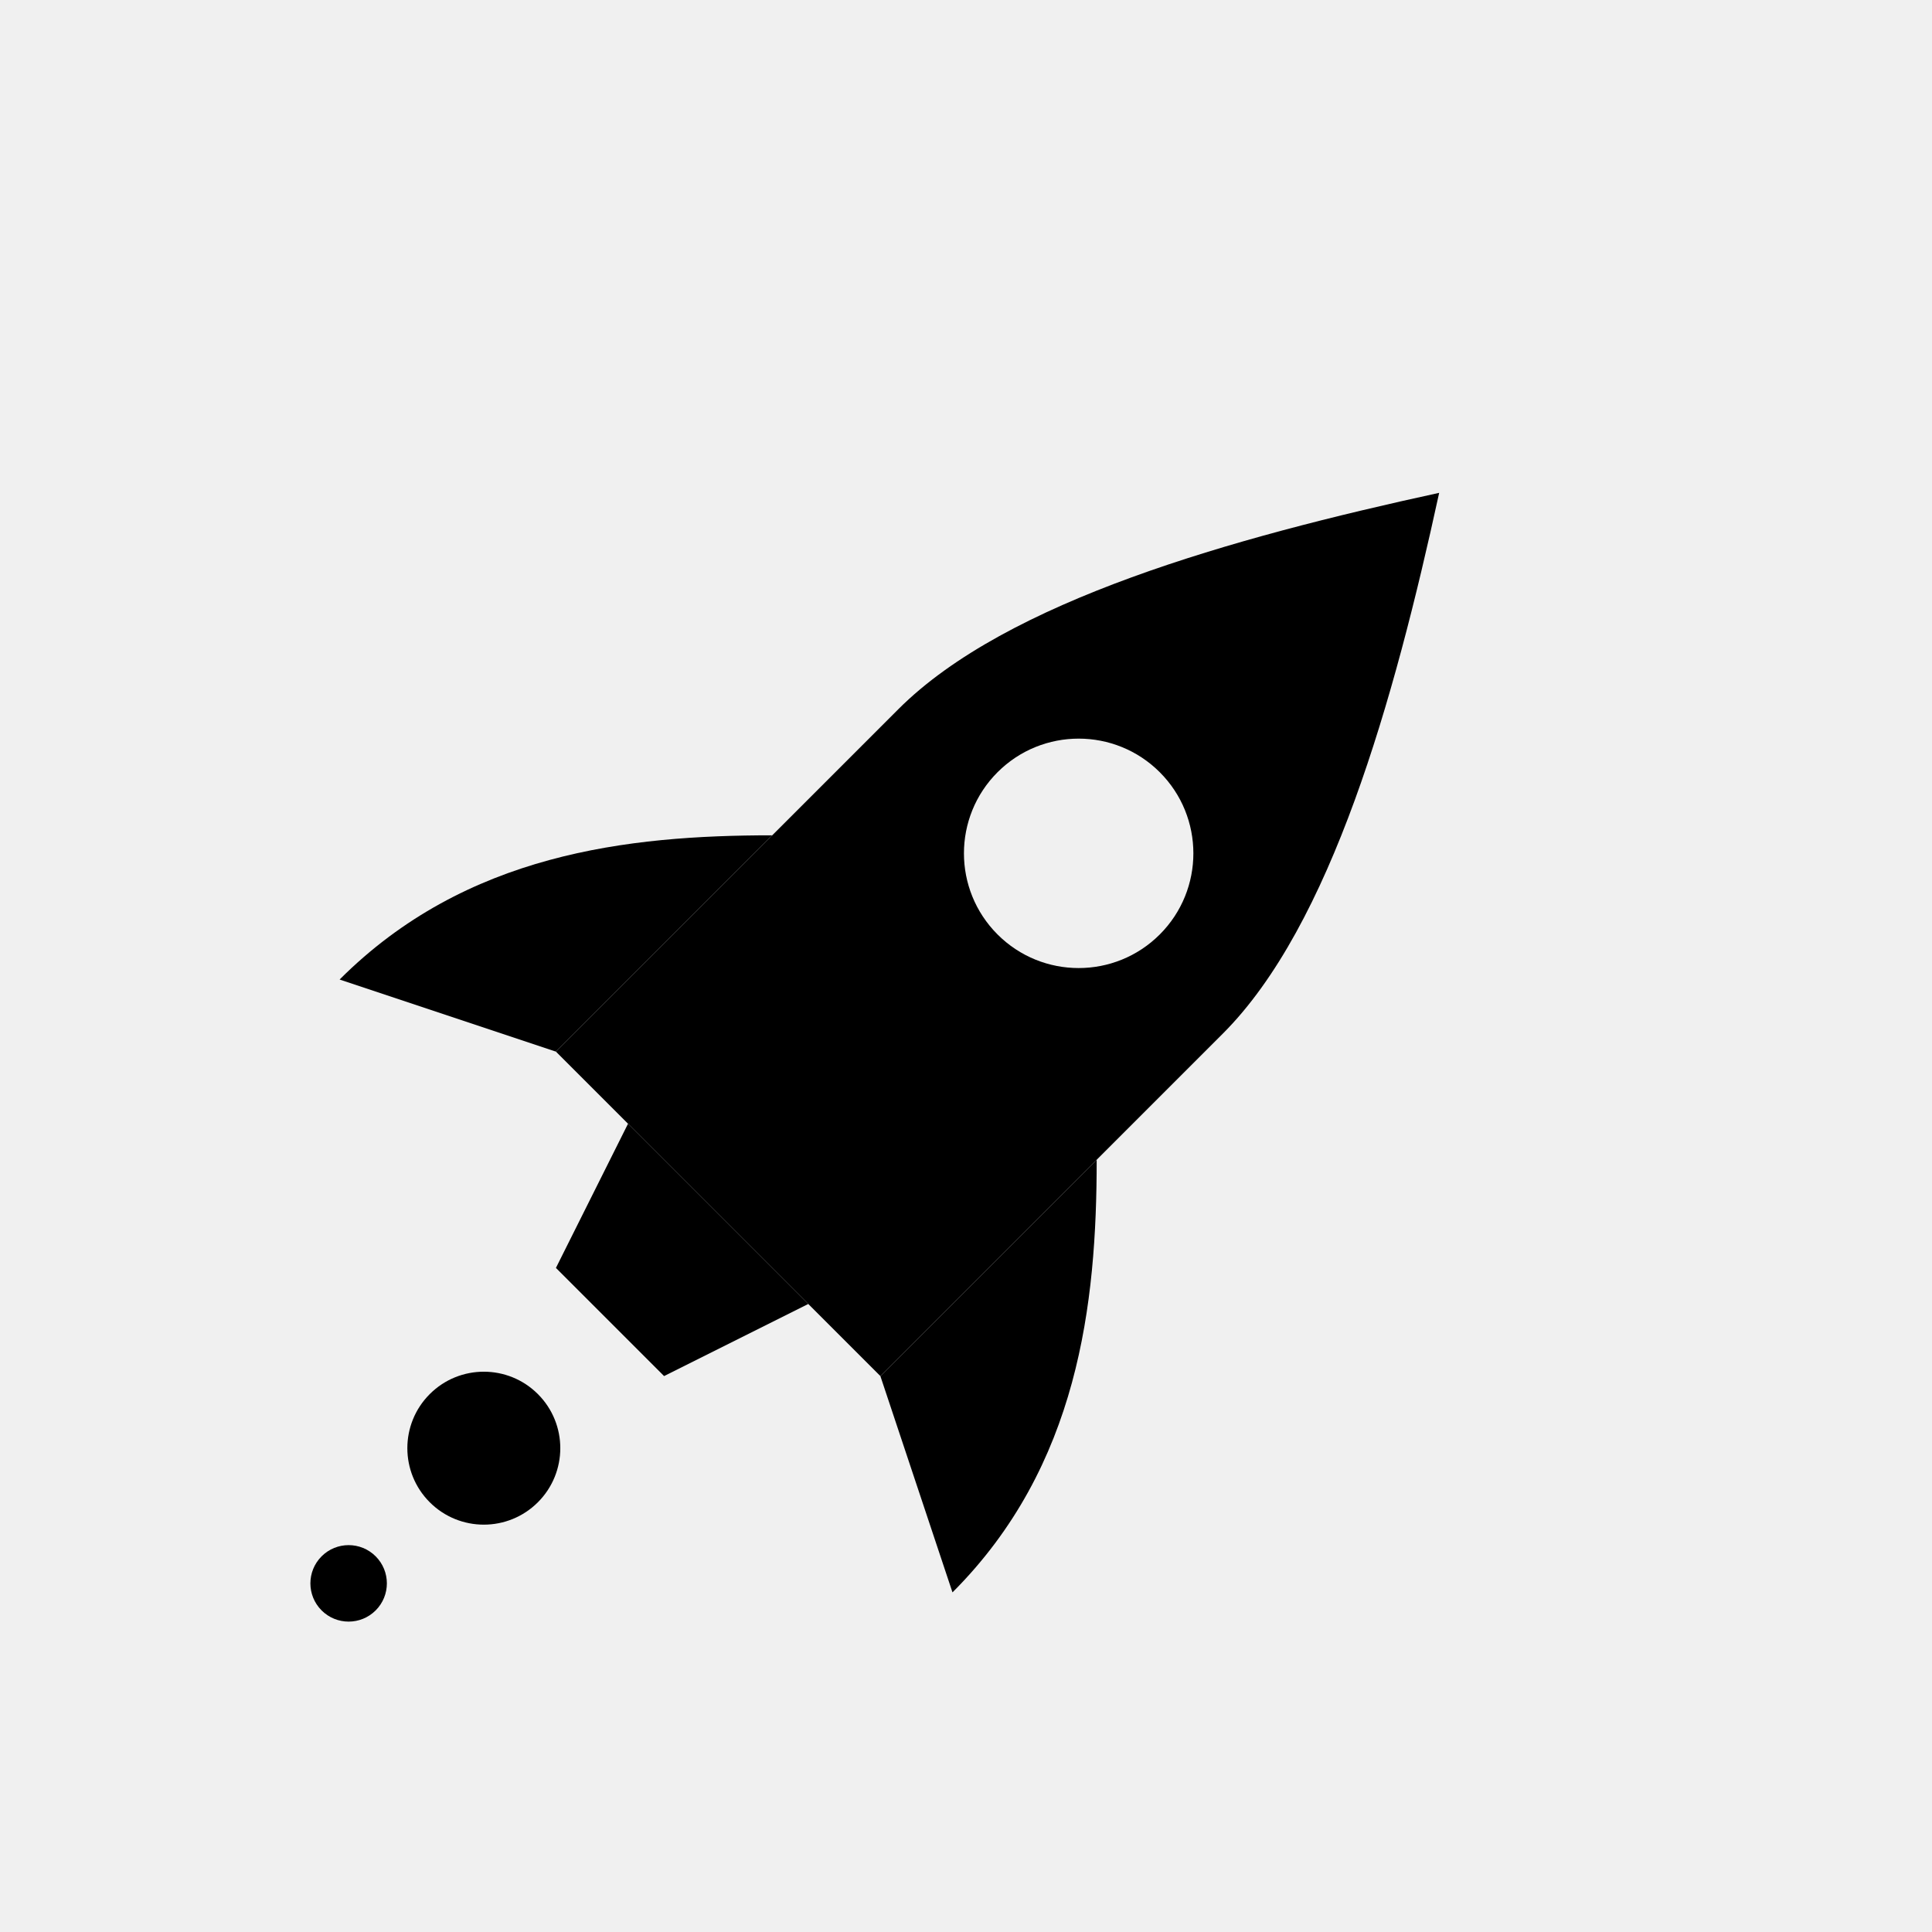
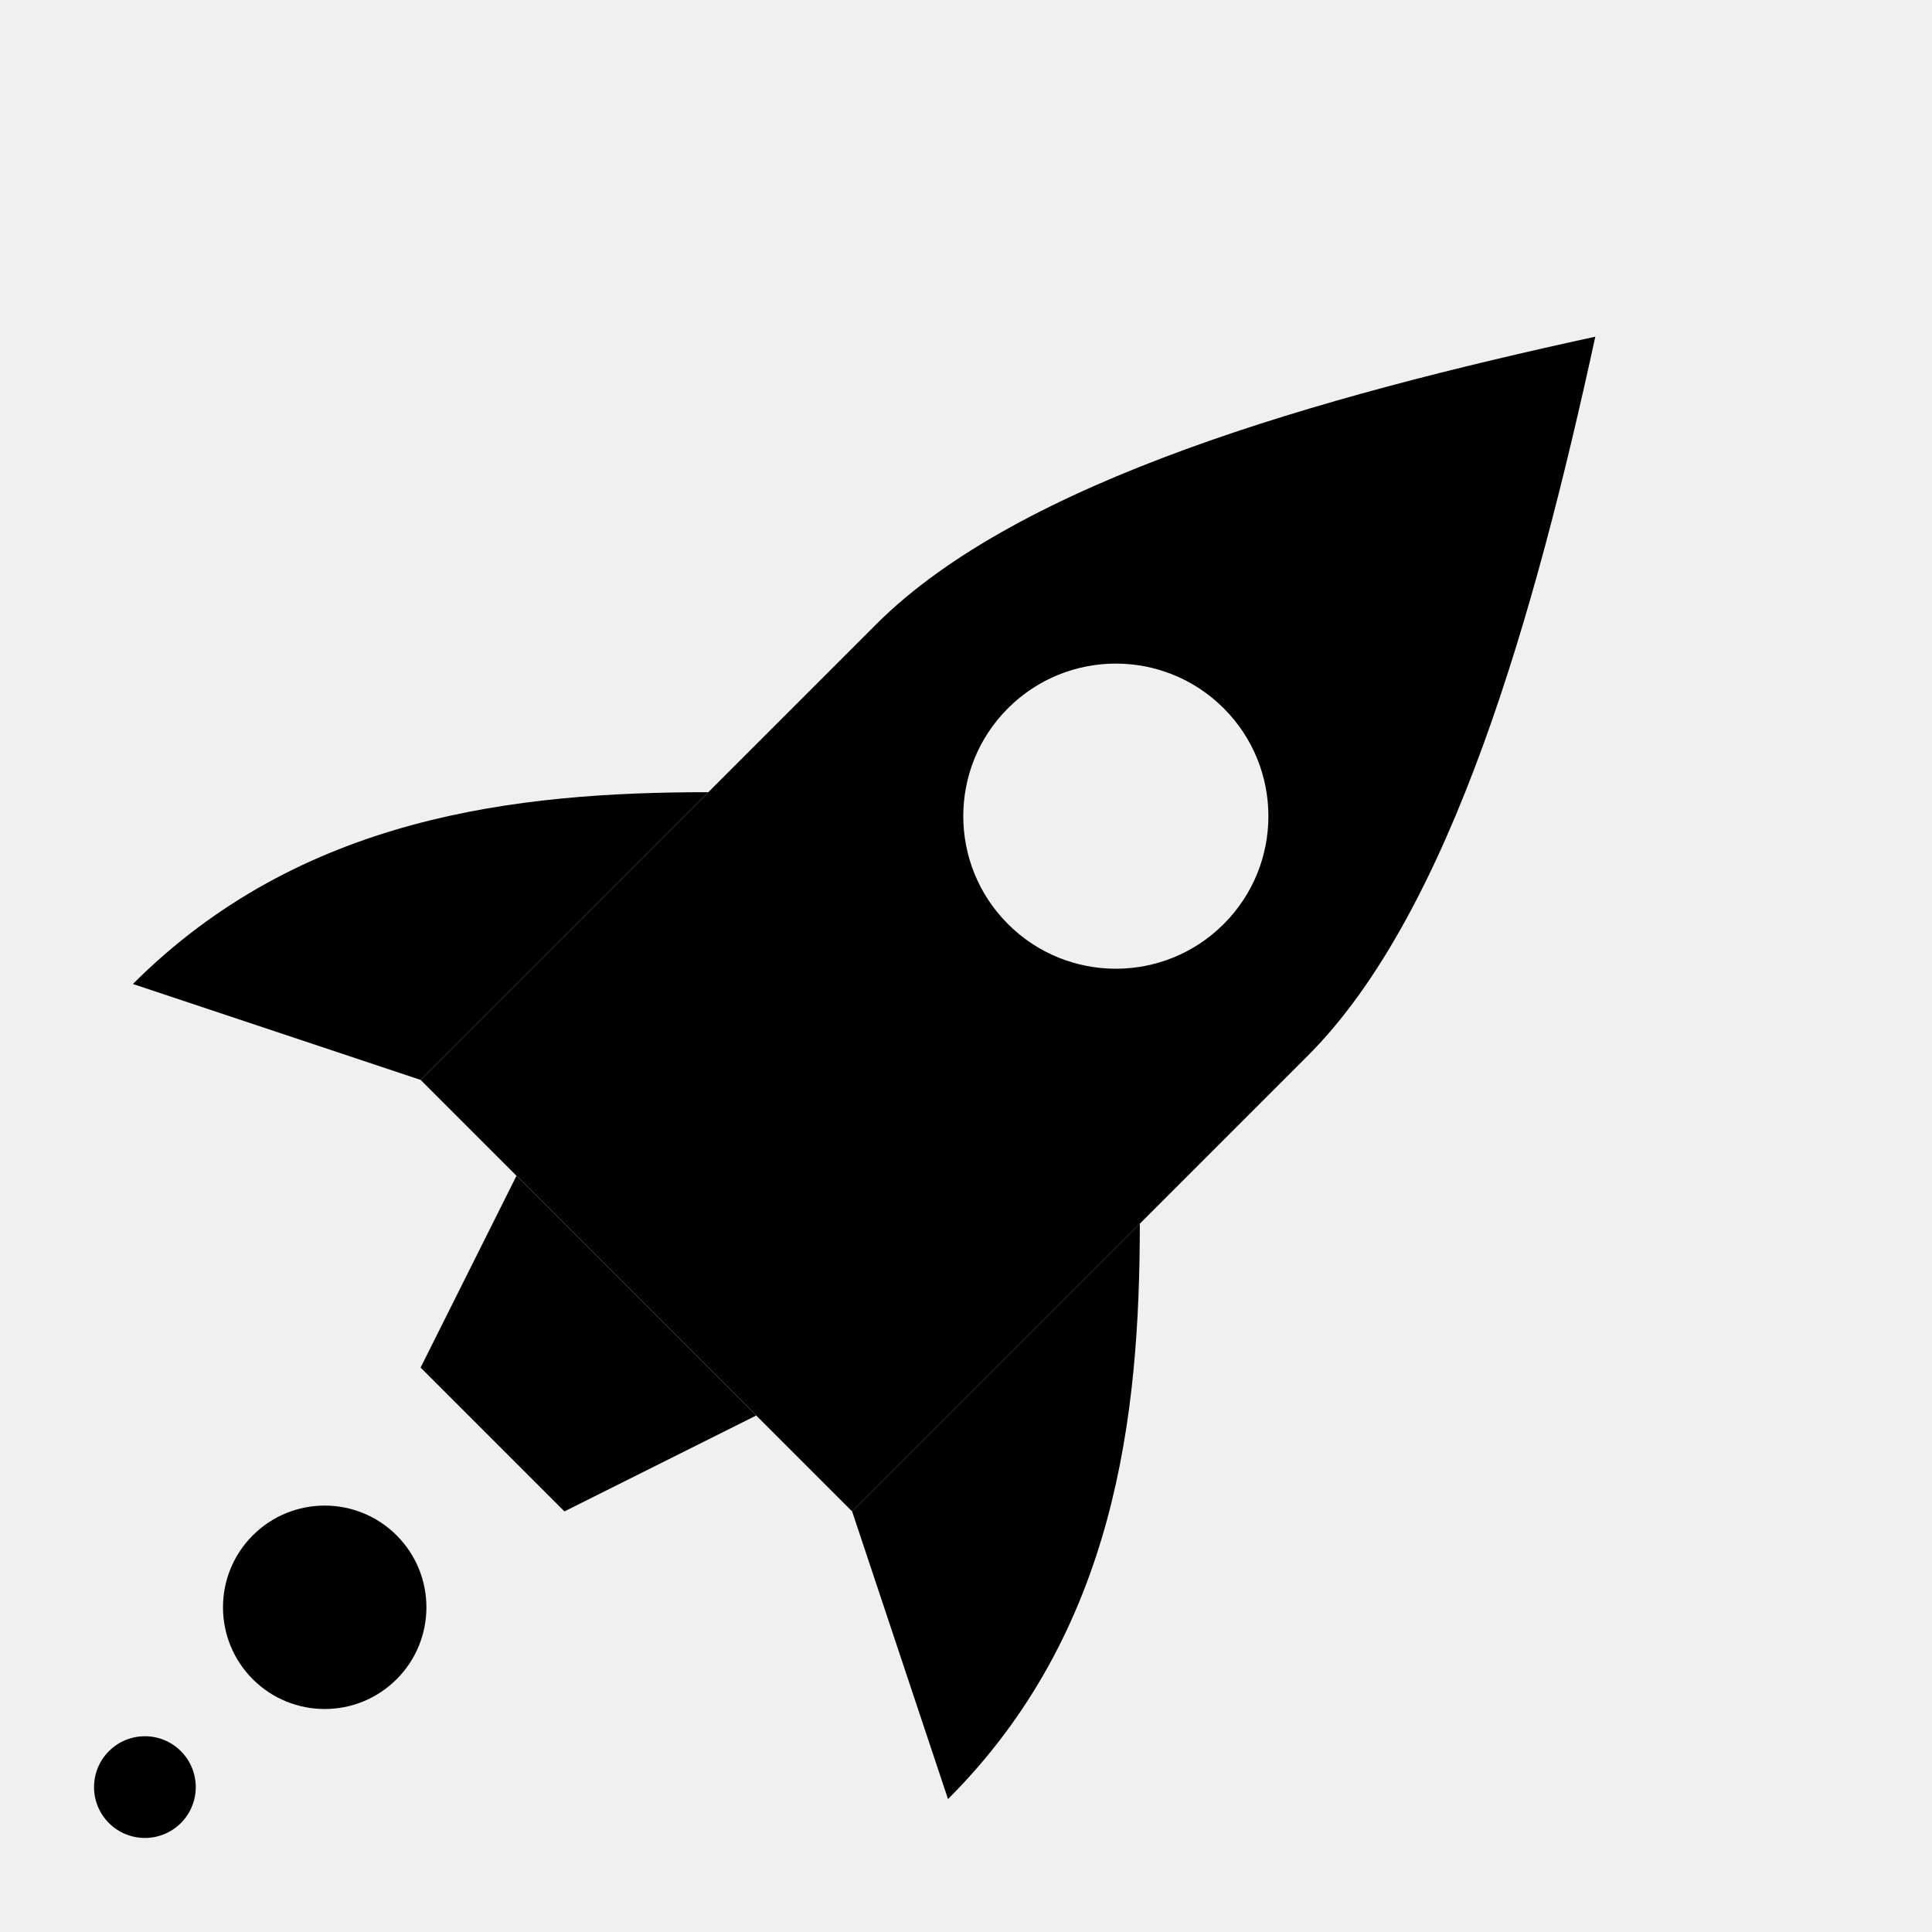
<svg xmlns="http://www.w3.org/2000/svg" width="72" height="72" viewBox="0 0 72 72">
  <mask id="w">
    <rect width="72" height="72" fill="#fff" />
    <circle cx="36" cy="30" r="4.5" fill="#000" transform="translate(36 36) rotate(45) scale(0.95) translate(-36 -36.25)" />
  </mask>
-   <g fill="#000" mask="url(#w)">
-     <g transform="translate(36 36) rotate(45) scale(0.95) translate(-36 -36.25)">
-       <path d="M36 10 C40.5 17 45 25 45 31 V50 H27 V31 C27 25 31.5 17 36 10 Z" />
-       <path d="M45 38 C49 42 53 47 53 54 L45 50 Z" />
-       <path d="M27 38 C23 42 19 47 19 54 L27 50 Z" />
-       <path d="M31 50 H41 L39 56 H33 Z" />
-       <rect x="33" y="60" width="6" height="6" rx="3" />
-       <rect x="34.5" y="69" width="3" height="3" rx="1.5" />
+   <g transform="translate(36 36) scale(1.33) translate(-36 -36)">
+     <g fill="#000" mask="url(#w)">
+       <g transform="translate(36 36) rotate(45) scale(0.95) translate(-36 -36.25)">
+         <path d="M36 10 C40.5 17 45 25 45 31 V50 H27 V31 C27 25 31.5 17 36 10 Z" />
+         <path d="M45 38 C49 42 53 47 53 54 L45 50 Z" />
+         <path d="M27 38 C23 42 19 47 19 54 L27 50 Z" />
+         <path d="M31 50 H41 L39 56 H33 Z" />
+         <rect x="33" y="60" width="6" height="6" rx="3" />
+         <rect x="34.5" y="69" width="3" height="3" rx="1.5" />
+       </g>
    </g>
  </g>
</svg>
